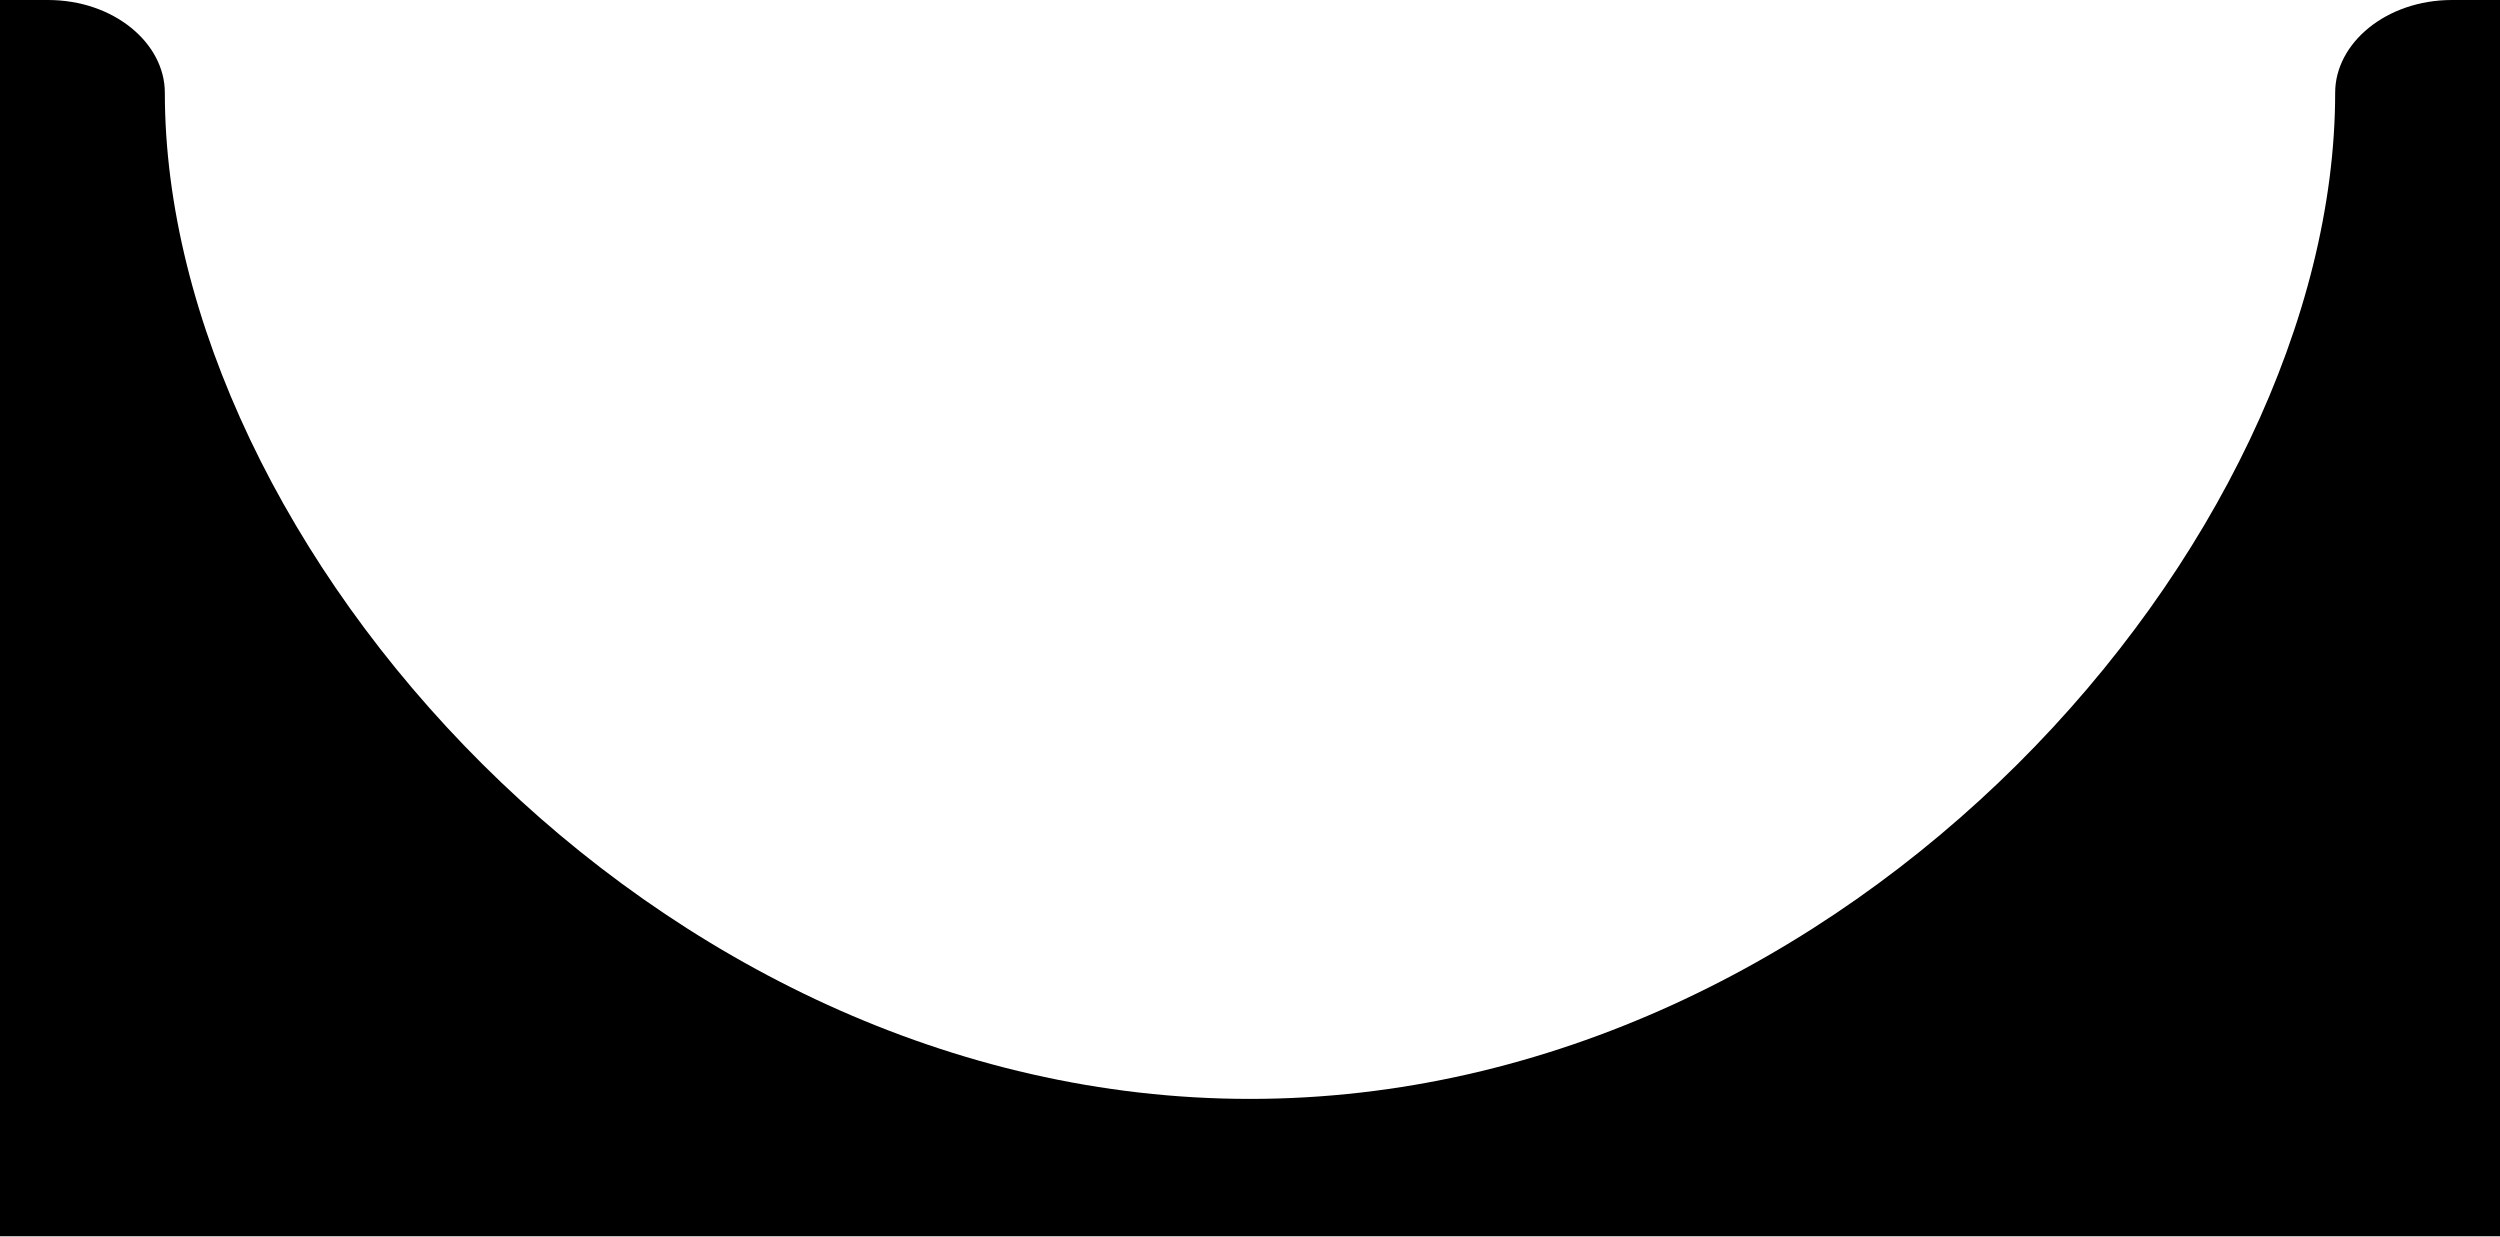
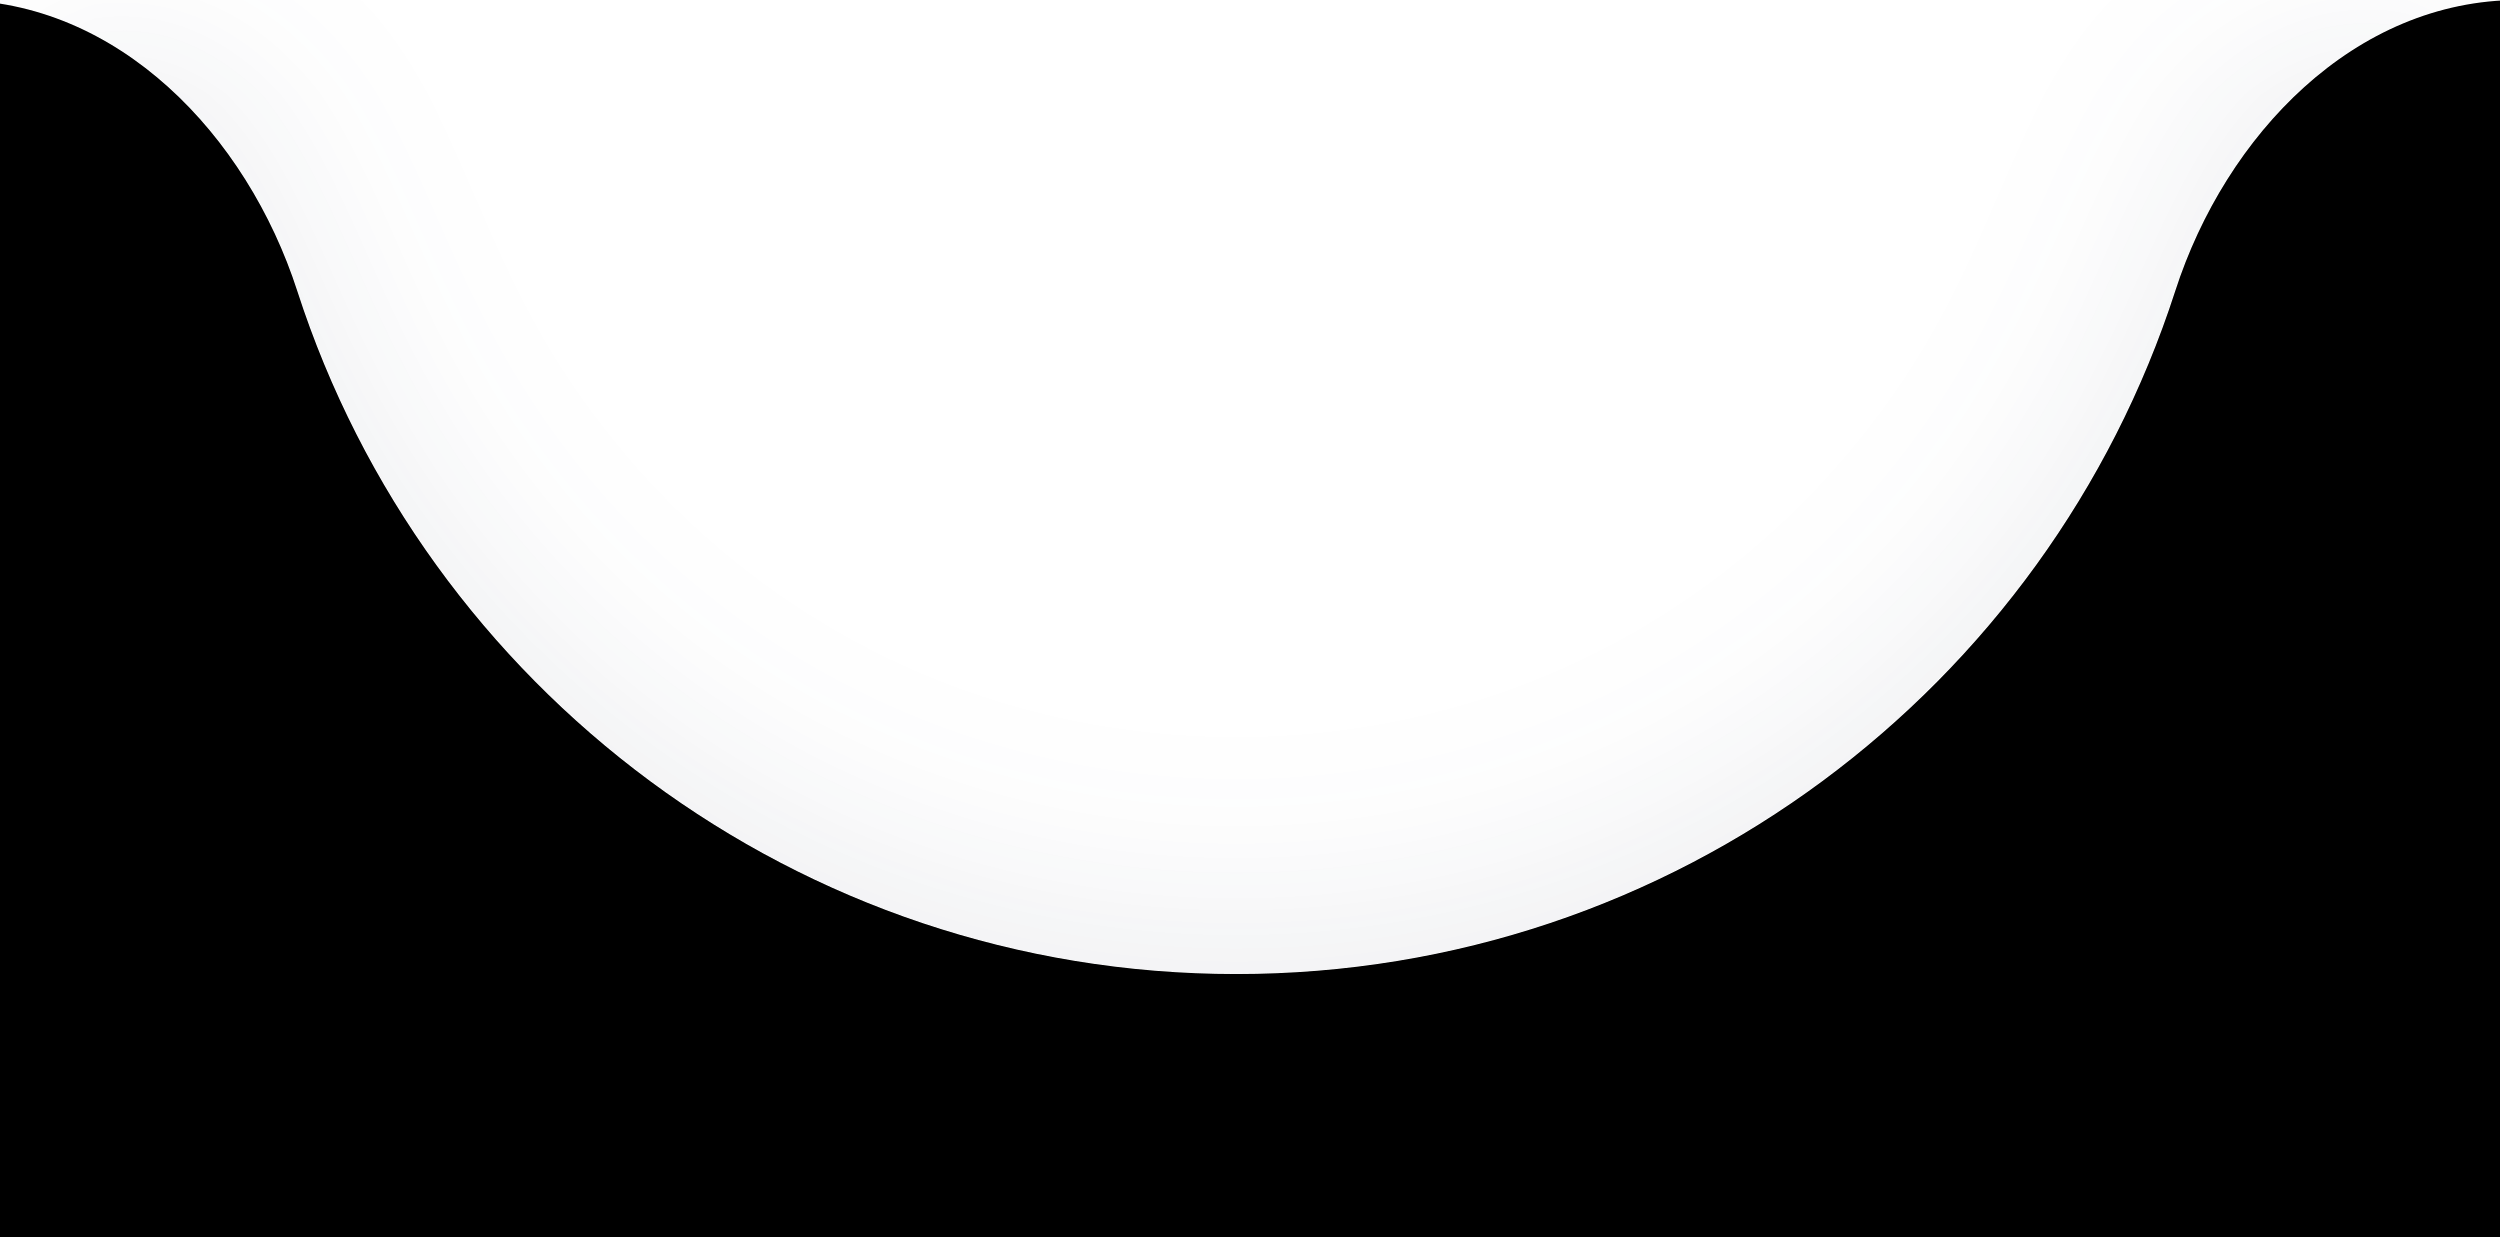
- <svg xmlns="http://www.w3.org/2000/svg" width="91" height="45" viewBox="0 0 91 45" fill="none">
-   <path d="M45.5 40C67.315 40 85 19.736 85 3.375C85 1.572 86.852 0 89.256 0H91V45H0V0H1.744C4.148 0 6 1.572 6 3.375C6 19.736 23.685 40 45.5 40Z" fill="currentColor" />
+ <svg xmlns="http://www.w3.org/2000/svg" width="91" height="45" viewBox="138 10 100.1 49.5" fill="none">
+   <g filter="url(#filter0_d_5883_3692)">
+     <path fill-rule="evenodd" clip-rule="evenodd" d="M149.905 21.655C147.886 15.403 142.72 10 136.151 10H12C5.373 10 0 15.373 0 22V73C0 79.627 5.373 85 12 85H363C369.627 85 375 79.627 375 73V22C375 15.373 369.627 10 363 10H238.849C232.28 10 227.114 15.403 225.095 21.655C219.968 37.523 205.074 49 187.5 49C169.926 49 155.032 37.523 149.905 21.655Z" fill="currentColor" />
+   </g>
+   <defs>
+     <filter id="filter0_d_5883_3692" x="-8" y="0" width="391" height="91" filterUnits="userSpaceOnUse" color-interpolation-filters="sRGB">
+       <feFlood flood-opacity="0" result="BackgroundImageFix" />
+       <feColorMatrix in="SourceAlpha" type="matrix" values="0 0 0 0 0 0 0 0 0 0 0 0 0 0 0 0 0 0 127 0" result="hardAlpha" />
+       <feOffset dy="-2" />
+       <feGaussianBlur stdDeviation="4" />
+       <feComposite in2="hardAlpha" operator="out" />
+       <feColorMatrix type="matrix" values="0 0 0 0 0.2 0 0 0 0 0.227 0 0 0 0 0.333 0 0 0 0.08 0" />
+       <feBlend mode="normal" in2="BackgroundImageFix" result="effect1_dropShadow_5883_3692" />
+       <feBlend mode="normal" in="SourceGraphic" in2="effect1_dropShadow_5883_3692" result="shape" />
+     </filter>
+   </defs>
</svg>
